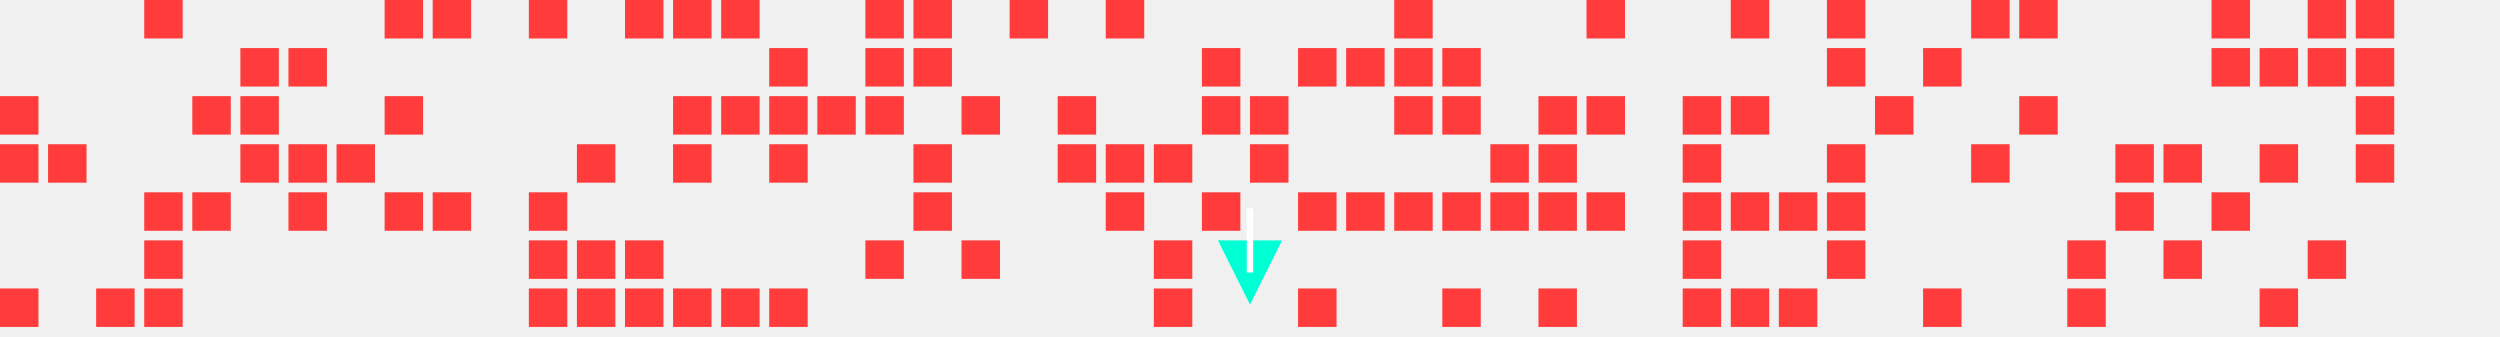
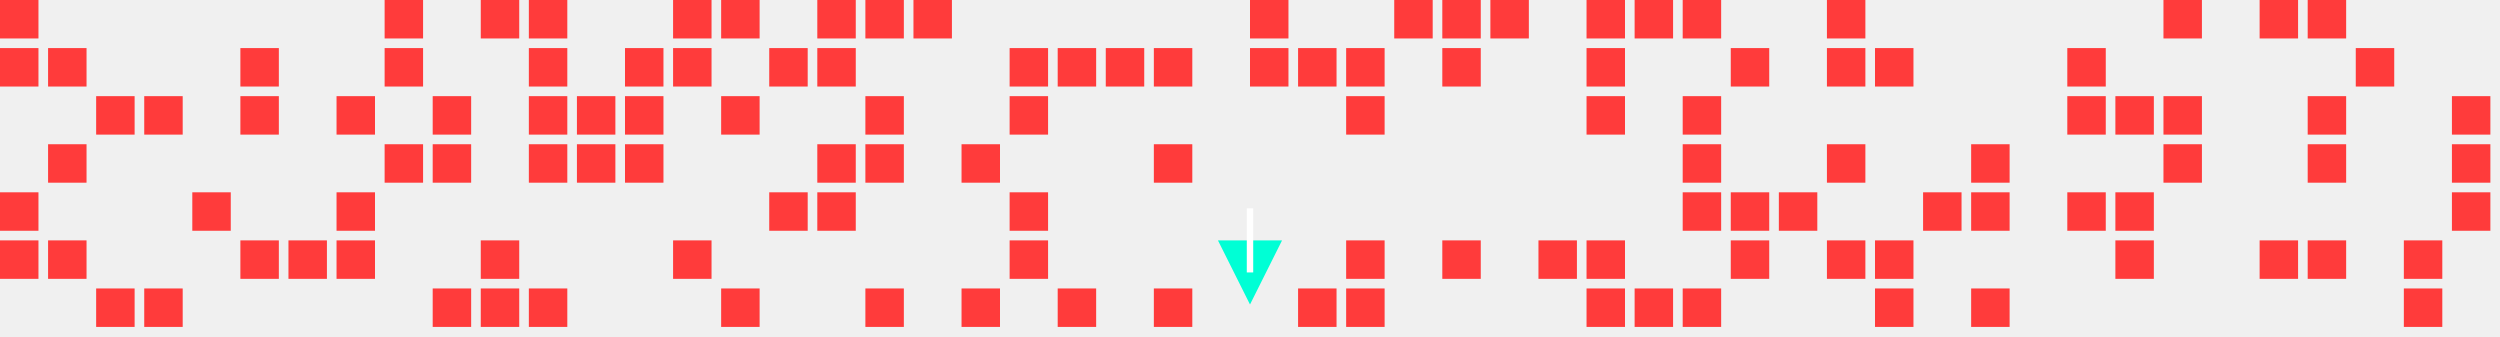
<svg xmlns="http://www.w3.org/2000/svg" width="780" height="105">
  <style>
.enemy { fill: #ff3b3b; }
.player { fill: #00ffd5; }
.bullet { fill: #fff; }
</style>
-   <rect class="enemy" x="0" y="30" width="12" height="12" />
-   <rect class="enemy" x="0" y="45" width="12" height="12" />
-   <rect class="enemy" x="0" y="90" width="12" height="12" />
+   <rect class="enemy" x="0" y="0" width="12" height="12" />
+   <rect class="enemy" x="0" y="15" width="12" height="12" />
+   <rect class="enemy" x="0" y="60" width="12" height="12" />
+   <rect class="enemy" x="0" y="75" width="12" height="12" />
+   <rect class="enemy" x="15" y="15" width="12" height="12" />
  <rect class="enemy" x="15" y="45" width="12" height="12" />
+   <rect class="enemy" x="15" y="75" width="12" height="12" />
+   <rect class="enemy" x="30" y="30" width="12" height="12" />
  <rect class="enemy" x="30" y="90" width="12" height="12" />
-   <rect class="enemy" x="45" y="0" width="12" height="12" />
-   <rect class="enemy" x="45" y="60" width="12" height="12" />
-   <rect class="enemy" x="45" y="75" width="12" height="12" />
+   <rect class="enemy" x="45" y="30" width="12" height="12" />
  <rect class="enemy" x="45" y="90" width="12" height="12" />
-   <rect class="enemy" x="60" y="30" width="12" height="12" />
  <rect class="enemy" x="60" y="60" width="12" height="12" />
  <rect class="enemy" x="75" y="15" width="12" height="12" />
  <rect class="enemy" x="75" y="30" width="12" height="12" />
-   <rect class="enemy" x="75" y="45" width="12" height="12" />
-   <rect class="enemy" x="90" y="15" width="12" height="12" />
-   <rect class="enemy" x="90" y="45" width="12" height="12" />
-   <rect class="enemy" x="90" y="60" width="12" height="12" />
-   <rect class="enemy" x="105" y="45" width="12" height="12" />
+   <rect class="enemy" x="75" y="75" width="12" height="12" />
+   <rect class="enemy" x="90" y="75" width="12" height="12" />
+   <rect class="enemy" x="105" y="30" width="12" height="12" />
+   <rect class="enemy" x="105" y="60" width="12" height="12" />
+   <rect class="enemy" x="105" y="75" width="12" height="12" />
  <rect class="enemy" x="120" y="0" width="12" height="12" />
-   <rect class="enemy" x="120" y="30" width="12" height="12" />
-   <rect class="enemy" x="120" y="60" width="12" height="12" />
-   <rect class="enemy" x="135" y="0" width="12" height="12" />
-   <rect class="enemy" x="135" y="60" width="12" height="12" />
+   <rect class="enemy" x="120" y="15" width="12" height="12" />
+   <rect class="enemy" x="120" y="45" width="12" height="12" />
+   <rect class="enemy" x="135" y="30" width="12" height="12" />
+   <rect class="enemy" x="135" y="45" width="12" height="12" />
+   <rect class="enemy" x="135" y="90" width="12" height="12" />
+   <rect class="enemy" x="150" y="0" width="12" height="12" />
+   <rect class="enemy" x="150" y="75" width="12" height="12" />
+   <rect class="enemy" x="150" y="90" width="12" height="12" />
  <rect class="enemy" x="165" y="0" width="12" height="12" />
-   <rect class="enemy" x="165" y="60" width="12" height="12" />
-   <rect class="enemy" x="165" y="75" width="12" height="12" />
+   <rect class="enemy" x="165" y="15" width="12" height="12" />
+   <rect class="enemy" x="165" y="30" width="12" height="12" />
+   <rect class="enemy" x="165" y="45" width="12" height="12" />
  <rect class="enemy" x="165" y="90" width="12" height="12" />
+   <rect class="enemy" x="180" y="30" width="12" height="12" />
  <rect class="enemy" x="180" y="45" width="12" height="12" />
-   <rect class="enemy" x="180" y="75" width="12" height="12" />
-   <rect class="enemy" x="180" y="90" width="12" height="12" />
-   <rect class="enemy" x="195" y="0" width="12" height="12" />
-   <rect class="enemy" x="195" y="75" width="12" height="12" />
-   <rect class="enemy" x="195" y="90" width="12" height="12" />
+   <rect class="enemy" x="195" y="15" width="12" height="12" />
+   <rect class="enemy" x="195" y="30" width="12" height="12" />
+   <rect class="enemy" x="195" y="45" width="12" height="12" />
  <rect class="enemy" x="210" y="0" width="12" height="12" />
-   <rect class="enemy" x="210" y="30" width="12" height="12" />
-   <rect class="enemy" x="210" y="45" width="12" height="12" />
-   <rect class="enemy" x="210" y="90" width="12" height="12" />
+   <rect class="enemy" x="210" y="15" width="12" height="12" />
+   <rect class="enemy" x="210" y="75" width="12" height="12" />
  <rect class="enemy" x="225" y="0" width="12" height="12" />
  <rect class="enemy" x="225" y="30" width="12" height="12" />
  <rect class="enemy" x="225" y="90" width="12" height="12" />
  <rect class="enemy" x="240" y="15" width="12" height="12" />
-   <rect class="enemy" x="240" y="30" width="12" height="12" />
-   <rect class="enemy" x="240" y="45" width="12" height="12" />
-   <rect class="enemy" x="240" y="90" width="12" height="12" />
-   <rect class="enemy" x="255" y="30" width="12" height="12" />
+   <rect class="enemy" x="240" y="60" width="12" height="12" />
+   <rect class="enemy" x="255" y="0" width="12" height="12" />
+   <rect class="enemy" x="255" y="15" width="12" height="12" />
+   <rect class="enemy" x="255" y="45" width="12" height="12" />
+   <rect class="enemy" x="255" y="60" width="12" height="12" />
  <rect class="enemy" x="270" y="0" width="12" height="12" />
-   <rect class="enemy" x="270" y="15" width="12" height="12" />
  <rect class="enemy" x="270" y="30" width="12" height="12" />
-   <rect class="enemy" x="270" y="75" width="12" height="12" />
+   <rect class="enemy" x="270" y="45" width="12" height="12" />
+   <rect class="enemy" x="270" y="90" width="12" height="12" />
  <rect class="enemy" x="285" y="0" width="12" height="12" />
-   <rect class="enemy" x="285" y="15" width="12" height="12" />
-   <rect class="enemy" x="285" y="45" width="12" height="12" />
-   <rect class="enemy" x="285" y="60" width="12" height="12" />
-   <rect class="enemy" x="300" y="30" width="12" height="12" />
-   <rect class="enemy" x="300" y="75" width="12" height="12" />
-   <rect class="enemy" x="315" y="0" width="12" height="12" />
-   <rect class="enemy" x="330" y="30" width="12" height="12" />
-   <rect class="enemy" x="330" y="45" width="12" height="12" />
-   <rect class="enemy" x="345" y="0" width="12" height="12" />
-   <rect class="enemy" x="345" y="45" width="12" height="12" />
-   <rect class="enemy" x="345" y="60" width="12" height="12" />
+   <rect class="enemy" x="300" y="45" width="12" height="12" />
+   <rect class="enemy" x="300" y="90" width="12" height="12" />
+   <rect class="enemy" x="315" y="15" width="12" height="12" />
+   <rect class="enemy" x="315" y="30" width="12" height="12" />
+   <rect class="enemy" x="315" y="60" width="12" height="12" />
+   <rect class="enemy" x="315" y="75" width="12" height="12" />
+   <rect class="enemy" x="330" y="15" width="12" height="12" />
+   <rect class="enemy" x="330" y="90" width="12" height="12" />
+   <rect class="enemy" x="345" y="15" width="12" height="12" />
+   <rect class="enemy" x="360" y="15" width="12" height="12" />
  <rect class="enemy" x="360" y="45" width="12" height="12" />
-   <rect class="enemy" x="360" y="75" width="12" height="12" />
  <rect class="enemy" x="360" y="90" width="12" height="12" />
-   <rect class="enemy" x="375" y="15" width="12" height="12" />
-   <rect class="enemy" x="375" y="30" width="12" height="12" />
-   <rect class="enemy" x="375" y="60" width="12" height="12" />
-   <rect class="enemy" x="390" y="30" width="12" height="12" />
-   <rect class="enemy" x="390" y="45" width="12" height="12" />
+   <rect class="enemy" x="390" y="0" width="12" height="12" />
+   <rect class="enemy" x="390" y="15" width="12" height="12" />
  <rect class="enemy" x="405" y="15" width="12" height="12" />
-   <rect class="enemy" x="405" y="60" width="12" height="12" />
  <rect class="enemy" x="405" y="90" width="12" height="12" />
  <rect class="enemy" x="420" y="15" width="12" height="12" />
-   <rect class="enemy" x="420" y="60" width="12" height="12" />
+   <rect class="enemy" x="420" y="30" width="12" height="12" />
+   <rect class="enemy" x="420" y="75" width="12" height="12" />
+   <rect class="enemy" x="420" y="90" width="12" height="12" />
  <rect class="enemy" x="435" y="0" width="12" height="12" />
-   <rect class="enemy" x="435" y="15" width="12" height="12" />
-   <rect class="enemy" x="435" y="30" width="12" height="12" />
-   <rect class="enemy" x="435" y="60" width="12" height="12" />
+   <rect class="enemy" x="450" y="0" width="12" height="12" />
  <rect class="enemy" x="450" y="15" width="12" height="12" />
-   <rect class="enemy" x="450" y="30" width="12" height="12" />
-   <rect class="enemy" x="450" y="60" width="12" height="12" />
-   <rect class="enemy" x="450" y="90" width="12" height="12" />
-   <rect class="enemy" x="465" y="45" width="12" height="12" />
-   <rect class="enemy" x="465" y="60" width="12" height="12" />
-   <rect class="enemy" x="480" y="30" width="12" height="12" />
-   <rect class="enemy" x="480" y="45" width="12" height="12" />
-   <rect class="enemy" x="480" y="60" width="12" height="12" />
-   <rect class="enemy" x="480" y="90" width="12" height="12" />
+   <rect class="enemy" x="450" y="75" width="12" height="12" />
+   <rect class="enemy" x="465" y="0" width="12" height="12" />
+   <rect class="enemy" x="480" y="75" width="12" height="12" />
  <rect class="enemy" x="495" y="0" width="12" height="12" />
+   <rect class="enemy" x="495" y="15" width="12" height="12" />
  <rect class="enemy" x="495" y="30" width="12" height="12" />
-   <rect class="enemy" x="495" y="60" width="12" height="12" />
+   <rect class="enemy" x="495" y="75" width="12" height="12" />
+   <rect class="enemy" x="495" y="90" width="12" height="12" />
+   <rect class="enemy" x="510" y="0" width="12" height="12" />
+   <rect class="enemy" x="510" y="90" width="12" height="12" />
+   <rect class="enemy" x="525" y="0" width="12" height="12" />
  <rect class="enemy" x="525" y="30" width="12" height="12" />
  <rect class="enemy" x="525" y="45" width="12" height="12" />
  <rect class="enemy" x="525" y="60" width="12" height="12" />
-   <rect class="enemy" x="525" y="75" width="12" height="12" />
  <rect class="enemy" x="525" y="90" width="12" height="12" />
-   <rect class="enemy" x="540" y="0" width="12" height="12" />
-   <rect class="enemy" x="540" y="30" width="12" height="12" />
+   <rect class="enemy" x="540" y="15" width="12" height="12" />
  <rect class="enemy" x="540" y="60" width="12" height="12" />
-   <rect class="enemy" x="540" y="90" width="12" height="12" />
+   <rect class="enemy" x="540" y="75" width="12" height="12" />
  <rect class="enemy" x="555" y="60" width="12" height="12" />
-   <rect class="enemy" x="555" y="90" width="12" height="12" />
  <rect class="enemy" x="570" y="0" width="12" height="12" />
  <rect class="enemy" x="570" y="15" width="12" height="12" />
  <rect class="enemy" x="570" y="45" width="12" height="12" />
-   <rect class="enemy" x="570" y="60" width="12" height="12" />
  <rect class="enemy" x="570" y="75" width="12" height="12" />
-   <rect class="enemy" x="585" y="30" width="12" height="12" />
-   <rect class="enemy" x="600" y="15" width="12" height="12" />
-   <rect class="enemy" x="600" y="90" width="12" height="12" />
-   <rect class="enemy" x="615" y="0" width="12" height="12" />
+   <rect class="enemy" x="585" y="15" width="12" height="12" />
+   <rect class="enemy" x="585" y="75" width="12" height="12" />
+   <rect class="enemy" x="585" y="90" width="12" height="12" />
+   <rect class="enemy" x="600" y="60" width="12" height="12" />
  <rect class="enemy" x="615" y="45" width="12" height="12" />
-   <rect class="enemy" x="630" y="0" width="12" height="12" />
-   <rect class="enemy" x="630" y="30" width="12" height="12" />
-   <rect class="enemy" x="645" y="75" width="12" height="12" />
-   <rect class="enemy" x="645" y="90" width="12" height="12" />
-   <rect class="enemy" x="660" y="45" width="12" height="12" />
+   <rect class="enemy" x="615" y="60" width="12" height="12" />
+   <rect class="enemy" x="615" y="90" width="12" height="12" />
+   <rect class="enemy" x="645" y="15" width="12" height="12" />
+   <rect class="enemy" x="645" y="30" width="12" height="12" />
+   <rect class="enemy" x="645" y="60" width="12" height="12" />
+   <rect class="enemy" x="660" y="30" width="12" height="12" />
  <rect class="enemy" x="660" y="60" width="12" height="12" />
+   <rect class="enemy" x="660" y="75" width="12" height="12" />
+   <rect class="enemy" x="675" y="0" width="12" height="12" />
+   <rect class="enemy" x="675" y="30" width="12" height="12" />
  <rect class="enemy" x="675" y="45" width="12" height="12" />
-   <rect class="enemy" x="675" y="75" width="12" height="12" />
-   <rect class="enemy" x="690" y="0" width="12" height="12" />
-   <rect class="enemy" x="690" y="15" width="12" height="12" />
-   <rect class="enemy" x="690" y="60" width="12" height="12" />
-   <rect class="enemy" x="705" y="15" width="12" height="12" />
-   <rect class="enemy" x="705" y="45" width="12" height="12" />
-   <rect class="enemy" x="705" y="90" width="12" height="12" />
+   <rect class="enemy" x="705" y="0" width="12" height="12" />
+   <rect class="enemy" x="705" y="75" width="12" height="12" />
  <rect class="enemy" x="720" y="0" width="12" height="12" />
-   <rect class="enemy" x="720" y="15" width="12" height="12" />
+   <rect class="enemy" x="720" y="30" width="12" height="12" />
+   <rect class="enemy" x="720" y="45" width="12" height="12" />
  <rect class="enemy" x="720" y="75" width="12" height="12" />
-   <rect class="enemy" x="735" y="0" width="12" height="12" />
  <rect class="enemy" x="735" y="15" width="12" height="12" />
-   <rect class="enemy" x="735" y="30" width="12" height="12" />
-   <rect class="enemy" x="735" y="45" width="12" height="12" />
+   <rect class="enemy" x="750" y="75" width="12" height="12" />
+   <rect class="enemy" x="750" y="90" width="12" height="12" />
+   <rect class="enemy" x="765" y="30" width="12" height="12" />
+   <rect class="enemy" x="765" y="45" width="12" height="12" />
+   <rect class="enemy" x="765" y="60" width="12" height="12" />
  <polygon class="player" points=" 390,95 380,75 400,75 " />
  <rect class="bullet" x="389" y="65" width="2" height="20">
    <animate attributeName="y" values="65;0" dur="1s" repeatCount="indefinite" />
  </rect>
</svg>
